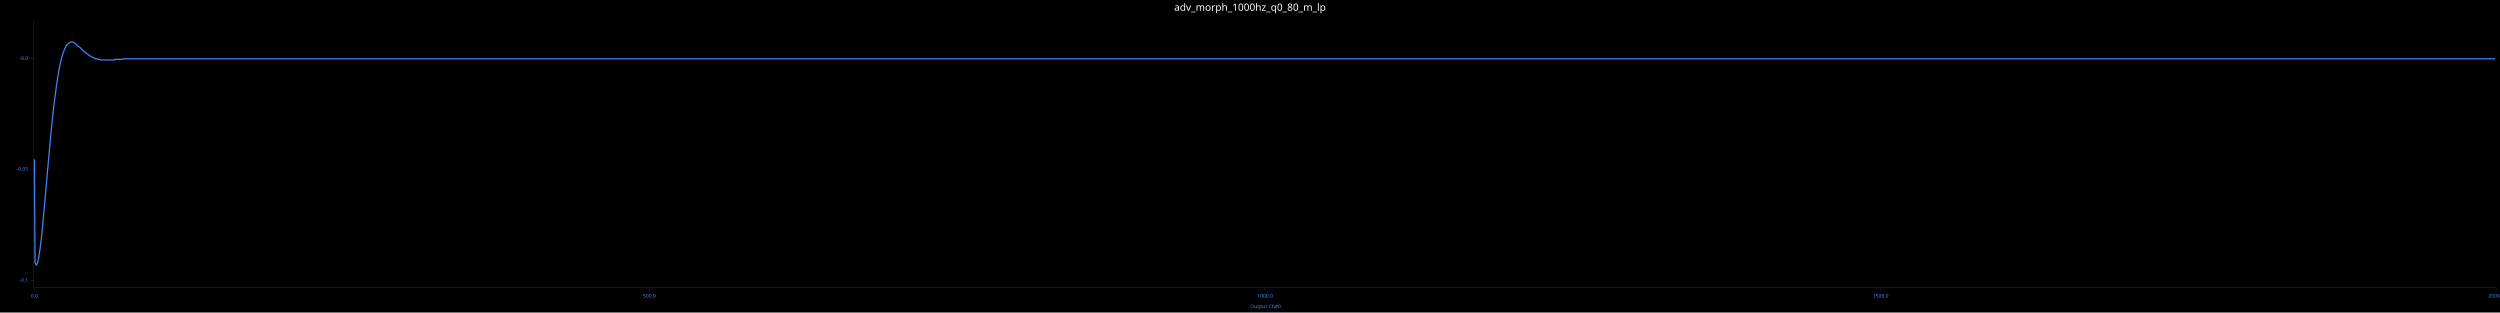
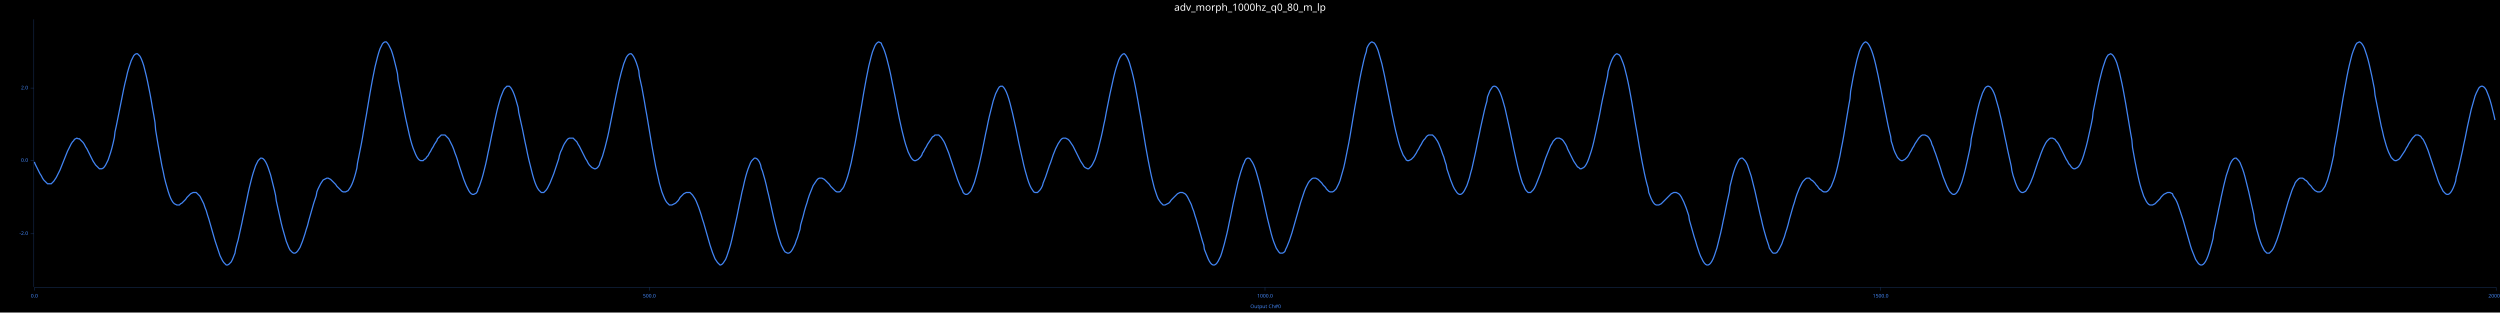
<svg xmlns="http://www.w3.org/2000/svg" width="4000" height="500" viewBox="0 0 4000 500">
  <rect x="0" y="0" width="4000" height="500" opacity="1" fill="#000000" stroke="none" />
  <text x="2000" y="5" dy="0.76em" text-anchor="middle" font-family="sans-serif" font-size="16.129" opacity="1" fill="#FFFFFF">
adv_morph_1000hz_q0_80_m_lp
</text>
  <text x="2025" y="495" dy="-0.5ex" text-anchor="middle" font-family="sans-serif" font-size="8.065" opacity="1" fill="#4285F4">
Output Ch#0
</text>
  <polyline fill="none" opacity="0.3" stroke="#4285F4" stroke-width="1" points="54,31 54,459 " />
-   <text x="45" y="449" dy="0.5ex" text-anchor="end" font-family="sans-serif" font-size="8.065" opacity="1" fill="#4285F4">
- -0.1
+   <text x="45" y="374" dy="0.5ex" text-anchor="end" font-family="sans-serif" font-size="8.065" opacity="1" fill="#4285F4">
+ -2.0
</text>
-   <polyline fill="none" opacity="0.3" stroke="#4285F4" stroke-width="1" points="49,449 54,449 " />
-   <text x="45" y="271" dy="0.5ex" text-anchor="end" font-family="sans-serif" font-size="8.065" opacity="1" fill="#4285F4">
- -0.05
+   <polyline fill="none" opacity="0.3" stroke="#4285F4" stroke-width="1" points="49,374 54,374 " />
+   <text x="45" y="257" dy="0.5ex" text-anchor="end" font-family="sans-serif" font-size="8.065" opacity="1" fill="#4285F4">
+ 0.0
</text>
-   <polyline fill="none" opacity="0.3" stroke="#4285F4" stroke-width="1" points="49,271 54,271 " />
-   <text x="45" y="94" dy="0.5ex" text-anchor="end" font-family="sans-serif" font-size="8.065" opacity="1" fill="#4285F4">
- -0.0
+   <polyline fill="none" opacity="0.3" stroke="#4285F4" stroke-width="1" points="49,257 54,257 " />
+   <text x="45" y="141" dy="0.5ex" text-anchor="end" font-family="sans-serif" font-size="8.065" opacity="1" fill="#4285F4">
+ 2.0
</text>
-   <polyline fill="none" opacity="0.3" stroke="#4285F4" stroke-width="1" points="49,94 54,94 " />
+   <polyline fill="none" opacity="0.3" stroke="#4285F4" stroke-width="1" points="49,141 54,141 " />
  <polyline fill="none" opacity="0.3" stroke="#4285F4" stroke-width="1" points="55,460 3994,460 " />
  <text x="55" y="470" dy="0.76em" text-anchor="middle" font-family="sans-serif" font-size="8.065" opacity="1" fill="#4285F4">
0.0
</text>
  <polyline fill="none" opacity="0.3" stroke="#4285F4" stroke-width="1" points="55,460 55,465 " />
  <text x="1039" y="470" dy="0.76em" text-anchor="middle" font-family="sans-serif" font-size="8.065" opacity="1" fill="#4285F4">
500.0
</text>
  <polyline fill="none" opacity="0.3" stroke="#4285F4" stroke-width="1" points="1039,460 1039,465 " />
  <text x="2024" y="470" dy="0.76em" text-anchor="middle" font-family="sans-serif" font-size="8.065" opacity="1" fill="#4285F4">
1000.0
</text>
  <polyline fill="none" opacity="0.3" stroke="#4285F4" stroke-width="1" points="2024,460 2024,465 " />
  <text x="3009" y="470" dy="0.76em" text-anchor="middle" font-family="sans-serif" font-size="8.065" opacity="1" fill="#4285F4">
1500.0
</text>
  <polyline fill="none" opacity="0.3" stroke="#4285F4" stroke-width="1" points="3009,460 3009,465 " />
  <text x="3994" y="470" dy="0.76em" text-anchor="middle" font-family="sans-serif" font-size="8.065" opacity="1" fill="#4285F4">
2000.0
</text>
  <polyline fill="none" opacity="0.3" stroke="#4285F4" stroke-width="1" points="3994,460 3994,465 " />
-   <polyline fill="none" opacity="1" stroke="#4285F4" stroke-width="2" points="55,255 56,420 58,424 60,421 62,412 64,399 66,383 68,363 70,342 72,320 74,297 76,274 78,252 80,230 82,209 84,189 86,171 88,155 90,140 92,126 94,114 96,104 98,95 100,88 102,82 104,77 106,73 108,71 110,69 112,68 114,67 116,67 118,68 119,69 121,70 123,72 125,74 127,75 129,77 131,79 133,81 135,83 137,84 139,86 141,87 143,89 145,90 147,91 149,92 151,93 153,94 155,94 157,95 159,95 161,96 163,96 165,96 167,96 169,96 171,96 173,96 175,96 177,96 179,96 181,96 183,96 184,95 186,95 188,95 190,95 192,95 194,95 196,95 198,94 200,94 202,94 204,94 206,94 208,94 210,94 212,94 214,94 216,94 218,94 220,94 222,94 224,94 226,94 228,94 230,94 232,94 234,94 236,94 238,94 240,94 242,94 244,94 246,94 248,94 249,94 251,94 253,94 255,94 257,94 259,94 261,94 263,94 265,94 267,94 269,94 271,94 273,94 275,94 277,94 279,94 281,94 283,94 285,94 287,94 289,94 291,94 293,94 295,94 297,94 299,94 301,94 303,94 305,94 307,94 309,94 311,94 313,94 314,94 316,94 318,94 320,94 322,94 324,94 326,94 328,94 330,94 332,94 334,94 336,94 338,94 340,94 342,94 344,94 346,94 348,94 350,94 352,94 354,94 356,94 358,94 360,94 362,94 364,94 366,94 368,94 370,94 372,94 374,94 376,94 377,94 379,94 381,94 383,94 385,94 387,94 389,94 391,94 393,94 395,94 397,94 399,94 401,94 403,94 405,94 407,94 409,94 411,94 413,94 415,94 417,94 419,94 421,94 423,94 425,94 427,94 429,94 431,94 433,94 435,94 437,94 439,94 441,94 442,94 444,94 446,94 448,94 450,94 452,94 454,94 456,94 458,94 460,94 462,94 464,94 466,94 468,94 470,94 472,94 474,94 476,94 478,94 480,94 482,94 484,94 486,94 488,94 490,94 492,94 494,94 496,94 498,94 500,94 502,94 504,94 506,94 507,94 509,94 511,94 513,94 515,94 517,94 519,94 521,94 523,94 525,94 527,94 529,94 531,94 533,94 535,94 537,94 539,94 541,94 543,94 545,94 547,94 549,94 551,94 553,94 555,94 557,94 559,94 561,94 563,94 565,94 567,94 569,94 571,94 572,94 574,94 576,94 578,94 580,94 582,94 584,94 586,94 588,94 590,94 592,94 594,94 596,94 598,94 600,94 602,94 604,94 606,94 608,94 610,94 612,94 614,94 616,94 618,94 620,94 622,94 624,94 626,94 628,94 630,94 632,94 634,94 636,94 637,94 639,94 641,94 643,94 645,94 647,94 649,94 651,94 653,94 655,94 657,94 659,94 661,94 663,94 665,94 667,94 669,94 671,94 673,94 675,94 677,94 679,94 681,94 683,94 685,94 687,94 689,94 691,94 693,94 695,94 697,94 699,94 700,94 702,94 704,94 706,94 708,94 710,94 712,94 714,94 716,94 718,94 720,94 722,94 724,94 726,94 728,94 730,94 732,94 734,94 736,94 738,94 740,94 742,94 744,94 746,94 748,94 750,94 752,94 754,94 756,94 758,94 760,94 762,94 764,94 765,94 767,94 769,94 771,94 773,94 775,94 777,94 779,94 781,94 783,94 785,94 787,94 789,94 791,94 793,94 795,94 797,94 799,94 801,94 803,94 805,94 807,94 809,94 811,94 813,94 815,94 817,94 819,94 821,94 823,94 825,94 827,94 829,94 830,94 832,94 834,94 836,94 838,94 840,94 842,94 844,94 846,94 848,94 850,94 852,94 854,94 856,94 858,94 860,94 862,94 864,94 866,94 868,94 870,94 872,94 874,94 876,94 878,94 880,94 882,94 884,94 886,94 888,94 890,94 892,94 894,94 895,94 897,94 899,94 901,94 903,94 905,94 907,94 909,94 911,94 913,94 915,94 917,94 919,94 921,94 923,94 925,94 927,94 929,94 931,94 933,94 935,94 937,94 939,94 941,94 943,94 945,94 947,94 949,94 951,94 953,94 955,94 957,94 959,94 960,94 962,94 964,94 966,94 968,94 970,94 972,94 974,94 976,94 978,94 980,94 982,94 984,94 986,94 988,94 990,94 992,94 994,94 996,94 998,94 1000,94 1002,94 1004,94 1006,94 1008,94 1010,94 1012,94 1014,94 1016,94 1018,94 1020,94 1022,94 1023,94 1025,94 1027,94 1029,94 1031,94 1033,94 1035,94 1037,94 1039,94 1041,94 1043,94 1045,94 1047,94 1049,94 1051,94 1053,94 1055,94 1057,94 1059,94 1061,94 1063,94 1065,94 1067,94 1069,94 1071,94 1073,94 1075,94 1077,94 1079,94 1081,94 1083,94 1085,94 1087,94 1088,94 1090,94 1092,94 1094,94 1096,94 1098,94 1100,94 1102,94 1104,94 1106,94 1108,94 1110,94 1112,94 1114,94 1116,94 1118,94 1120,94 1122,94 1124,94 1126,94 1128,94 1130,94 1132,94 1134,94 1136,94 1138,94 1140,94 1142,94 1144,94 1146,94 1148,94 1150,94 1152,94 1153,94 1155,94 1157,94 1159,94 1161,94 1163,94 1165,94 1167,94 1169,94 1171,94 1173,94 1175,94 1177,94 1179,94 1181,94 1183,94 1185,94 1187,94 1189,94 1191,94 1193,94 1195,94 1197,94 1199,94 1201,94 1203,94 1205,94 1207,94 1209,94 1211,94 1213,94 1215,94 1217,94 1218,94 1220,94 1222,94 1224,94 1226,94 1228,94 1230,94 1232,94 1234,94 1236,94 1238,94 1240,94 1242,94 1244,94 1246,94 1248,94 1250,94 1252,94 1254,94 1256,94 1258,94 1260,94 1262,94 1264,94 1266,94 1268,94 1270,94 1272,94 1274,94 1276,94 1278,94 1280,94 1281,94 1283,94 1285,94 1287,94 1289,94 1291,94 1293,94 1295,94 1297,94 1299,94 1301,94 1303,94 1305,94 1307,94 1309,94 1311,94 1313,94 1315,94 1317,94 1319,94 1321,94 1323,94 1325,94 1327,94 1329,94 1331,94 1333,94 1335,94 1337,94 1339,94 1341,94 1343,94 1345,94 1346,94 1348,94 1350,94 1352,94 1354,94 1356,94 1358,94 1360,94 1362,94 1364,94 1366,94 1368,94 1370,94 1372,94 1374,94 1376,94 1378,94 1380,94 1382,94 1384,94 1386,94 1388,94 1390,94 1392,94 1394,94 1396,94 1398,94 1400,94 1402,94 1404,94 1406,94 1408,94 1410,94 1411,94 1413,94 1415,94 1417,94 1419,94 1421,94 1423,94 1425,94 1427,94 1429,94 1431,94 1433,94 1435,94 1437,94 1439,94 1441,94 1443,94 1445,94 1447,94 1449,94 1451,94 1453,94 1455,94 1457,94 1459,94 1461,94 1463,94 1465,94 1467,94 1469,94 1471,94 1473,94 1475,94 1476,94 1478,94 1480,94 1482,94 1484,94 1486,94 1488,94 1490,94 1492,94 1494,94 1496,94 1498,94 1500,94 1502,94 1504,94 1506,94 1508,94 1510,94 1512,94 1514,94 1516,94 1518,94 1520,94 1522,94 1524,94 1526,94 1528,94 1530,94 1532,94 1534,94 1536,94 1538,94 1540,94 1541,94 1543,94 1545,94 1547,94 1549,94 1551,94 1553,94 1555,94 1557,94 1559,94 1561,94 1563,94 1565,94 1567,94 1569,94 1571,94 1573,94 1575,94 1577,94 1579,94 1581,94 1583,94 1585,94 1587,94 1589,94 1591,94 1593,94 1595,94 1597,94 1599,94 1601,94 1603,94 1604,94 1606,94 1608,94 1610,94 1612,94 1614,94 1616,94 1618,94 1620,94 1622,94 1624,94 1626,94 1628,94 1630,94 1632,94 1634,94 1636,94 1638,94 1640,94 1642,94 1644,94 1646,94 1648,94 1650,94 1652,94 1654,94 1656,94 1658,94 1660,94 1662,94 1664,94 1666,94 1668,94 1669,94 1671,94 1673,94 1675,94 1677,94 1679,94 1681,94 1683,94 1685,94 1687,94 1689,94 1691,94 1693,94 1695,94 1697,94 1699,94 1701,94 1703,94 1705,94 1707,94 1709,94 1711,94 1713,94 1715,94 1717,94 1719,94 1721,94 1723,94 1725,94 1727,94 1729,94 1731,94 1733,94 1734,94 1736,94 1738,94 1740,94 1742,94 1744,94 1746,94 1748,94 1750,94 1752,94 1754,94 1756,94 1758,94 1760,94 1762,94 1764,94 1766,94 1768,94 1770,94 1772,94 1774,94 1776,94 1778,94 1780,94 1782,94 1784,94 1786,94 1788,94 1790,94 1792,94 1794,94 1796,94 1798,94 1799,94 1801,94 1803,94 1805,94 1807,94 1809,94 1811,94 1813,94 1815,94 1817,94 1819,94 1821,94 1823,94 1825,94 1827,94 1829,94 1831,94 1833,94 1835,94 1837,94 1839,94 1841,94 1843,94 1845,94 1847,94 1849,94 1851,94 1853,94 1855,94 1857,94 1859,94 1861,94 1863,94 1864,94 1866,94 1868,94 1870,94 1872,94 1874,94 1876,94 1878,94 1880,94 1882,94 1884,94 1886,94 1888,94 1890,94 1892,94 1894,94 1896,94 1898,94 1900,94 1902,94 1904,94 1906,94 1908,94 1910,94 1912,94 1914,94 1916,94 1918,94 1920,94 1922,94 1924,94 1926,94 1927,94 1929,94 1931,94 1933,94 1935,94 1937,94 1939,94 1941,94 1943,94 1945,94 1947,94 1949,94 1951,94 1953,94 1955,94 1957,94 1959,94 1961,94 1963,94 1965,94 1967,94 1969,94 1971,94 1973,94 1975,94 1977,94 1979,94 1981,94 1983,94 1985,94 1987,94 1989,94 1991,94 1992,94 1994,94 1996,94 1998,94 2000,94 2002,94 2004,94 2006,94 2008,94 2010,94 2012,94 2014,94 2016,94 2018,94 2020,94 2022,94 2024,94 2026,94 2028,94 2030,94 2032,94 2034,94 2036,94 2038,94 2040,94 2042,94 2044,94 2046,94 2048,94 2050,94 2052,94 2054,94 2056,94 2057,94 2059,94 2061,94 2063,94 2065,94 2067,94 2069,94 2071,94 2073,94 2075,94 2077,94 2079,94 2081,94 2083,94 2085,94 2087,94 2089,94 2091,94 2093,94 2095,94 2097,94 2099,94 2101,94 2103,94 2105,94 2107,94 2109,94 2111,94 2113,94 2115,94 2117,94 2119,94 2121,94 2122,94 2124,94 2126,94 2128,94 2130,94 2132,94 2134,94 2136,94 2138,94 2140,94 2142,94 2144,94 2146,94 2148,94 2150,94 2152,94 2154,94 2156,94 2158,94 2160,94 2162,94 2164,94 2166,94 2168,94 2170,94 2172,94 2174,94 2176,94 2178,94 2180,94 2182,94 2184,94 2186,94 2187,94 2189,94 2191,94 2193,94 2195,94 2197,94 2199,94 2201,94 2203,94 2205,94 2207,94 2209,94 2211,94 2213,94 2215,94 2217,94 2219,94 2221,94 2223,94 2225,94 2227,94 2229,94 2231,94 2233,94 2235,94 2237,94 2239,94 2241,94 2243,94 2245,94 2247,94 2249,94 2250,94 2252,94 2254,94 2256,94 2258,94 2260,94 2262,94 2264,94 2266,94 2268,94 2270,94 2272,94 2274,94 2276,94 2278,94 2280,94 2282,94 2284,94 2286,94 2288,94 2290,94 2292,94 2294,94 2296,94 2298,94 2300,94 2302,94 2304,94 2306,94 2308,94 2310,94 2312,94 2314,94 2315,94 2317,94 2319,94 2321,94 2323,94 2325,94 2327,94 2329,94 2331,94 2333,94 2335,94 2337,94 2339,94 2341,94 2343,94 2345,94 2347,94 2349,94 2351,94 2353,94 2355,94 2357,94 2359,94 2361,94 2363,94 2365,94 2367,94 2369,94 2371,94 2373,94 2375,94 2377,94 2379,94 2380,94 2382,94 2384,94 2386,94 2388,94 2390,94 2392,94 2394,94 2396,94 2398,94 2400,94 2402,94 2404,94 2406,94 2408,94 2410,94 2412,94 2414,94 2416,94 2418,94 2420,94 2422,94 2424,94 2426,94 2428,94 2430,94 2432,94 2434,94 2436,94 2438,94 2440,94 2442,94 2444,94 2445,94 2447,94 2449,94 2451,94 2453,94 2455,94 2457,94 2459,94 2461,94 2463,94 2465,94 2467,94 2469,94 2471,94 2473,94 2475,94 2477,94 2479,94 2481,94 2483,94 2485,94 2487,94 2489,94 2491,94 2493,94 2495,94 2497,94 2499,94 2501,94 2503,94 2505,94 2507,94 2508,94 2510,94 2512,94 2514,94 2516,94 2518,94 2520,94 2522,94 2524,94 2526,94 2528,94 2530,94 2532,94 2534,94 2536,94 2538,94 2540,94 2542,94 2544,94 2546,94 2548,94 2550,94 2552,94 2554,94 2556,94 2558,94 2560,94 2562,94 2564,94 2566,94 2568,94 2570,94 2572,94 2573,94 2575,94 2577,94 2579,94 2581,94 2583,94 2585,94 2587,94 2589,94 2591,94 2593,94 2595,94 2597,94 2599,94 2601,94 2603,94 2605,94 2607,94 2609,94 2611,94 2613,94 2615,94 2617,94 2619,94 2621,94 2623,94 2625,94 2627,94 2629,94 2631,94 2633,94 2635,94 2637,94 2638,94 2640,94 2642,94 2644,94 2646,94 2648,94 2650,94 2652,94 2654,94 2656,94 2658,94 2660,94 2662,94 2664,94 2666,94 2668,94 2670,94 2672,94 2674,94 2676,94 2678,94 2680,94 2682,94 2684,94 2686,94 2688,94 2690,94 2692,94 2694,94 2696,94 2698,94 2700,94 2702,94 2703,94 2705,94 2707,94 2709,94 2711,94 2713,94 2715,94 2717,94 2719,94 2721,94 2723,94 2725,94 2727,94 2729,94 2731,94 2733,94 2735,94 2737,94 2739,94 2741,94 2743,94 2745,94 2747,94 2749,94 2751,94 2753,94 2755,94 2757,94 2759,94 2761,94 2763,94 2765,94 2767,94 2768,94 2770,94 2772,94 2774,94 2776,94 2778,94 2780,94 2782,94 2784,94 2786,94 2788,94 2790,94 2792,94 2794,94 2796,94 2798,94 2800,94 2802,94 2804,94 2806,94 2808,94 2810,94 2812,94 2814,94 2816,94 2818,94 2820,94 2822,94 2824,94 2826,94 2828,94 2830,94 2831,94 2833,94 2835,94 2837,94 2839,94 2841,94 2843,94 2845,94 2847,94 2849,94 2851,94 2853,94 2855,94 2857,94 2859,94 2861,94 2863,94 2865,94 2867,94 2869,94 2871,94 2873,94 2875,94 2877,94 2879,94 2881,94 2883,94 2885,94 2887,94 2889,94 2891,94 2893,94 2895,94 2896,94 2898,94 2900,94 2902,94 2904,94 2906,94 2908,94 2910,94 2912,94 2914,94 2916,94 2918,94 2920,94 2922,94 2924,94 2926,94 2928,94 2930,94 2932,94 2934,94 2936,94 2938,94 2940,94 2942,94 2944,94 2946,94 2948,94 2950,94 2952,94 2954,94 2956,94 2958,94 2960,94 2961,94 2963,94 2965,94 2967,94 2969,94 2971,94 2973,94 2975,94 2977,94 2979,94 2981,94 2983,94 2985,94 2987,94 2989,94 2991,94 2993,94 2995,94 2997,94 2999,94 3001,94 3003,94 3005,94 3007,94 3009,94 3011,94 3013,94 3015,94 3017,94 3019,94 3021,94 3023,94 3025,94 3026,94 3028,94 3030,94 3032,94 3034,94 3036,94 3038,94 3040,94 3042,94 3044,94 3046,94 3048,94 3050,94 3052,94 3054,94 3056,94 3058,94 3060,94 3062,94 3064,94 3066,94 3068,94 3070,94 3072,94 3074,94 3076,94 3078,94 3080,94 3082,94 3084,94 3086,94 3088,94 3090,94 3091,94 3093,94 3095,94 3097,94 3099,94 3101,94 3103,94 3105,94 3107,94 3109,94 3111,94 3113,94 3115,94 3117,94 3119,94 3121,94 3123,94 3125,94 3127,94 3129,94 3131,94 3133,94 3135,94 3137,94 3139,94 3141,94 3143,94 3145,94 3147,94 3149,94 3151,94 3153,94 3154,94 3156,94 3158,94 3160,94 3162,94 3164,94 3166,94 3168,94 3170,94 3172,94 3174,94 3176,94 3178,94 3180,94 3182,94 3184,94 3186,94 3188,94 3190,94 3192,94 3194,94 3196,94 3198,94 3200,94 3202,94 3204,94 3206,94 3208,94 3210,94 3212,94 3214,94 3216,94 3218,94 3219,94 3221,94 3223,94 3225,94 3227,94 3229,94 3231,94 3233,94 3235,94 3237,94 3239,94 3241,94 3243,94 3245,94 3247,94 3249,94 3251,94 3253,94 3255,94 3257,94 3259,94 3261,94 3263,94 3265,94 3267,94 3269,94 3271,94 3273,94 3275,94 3277,94 3279,94 3281,94 3283,94 3284,94 3286,94 3288,94 3290,94 3292,94 3294,94 3296,94 3298,94 3300,94 3302,94 3304,94 3306,94 3308,94 3310,94 3312,94 3314,94 3316,94 3318,94 3320,94 3322,94 3324,94 3326,94 3328,94 3330,94 3332,94 3334,94 3336,94 3338,94 3340,94 3342,94 3344,94 3346,94 3348,94 3349,94 3351,94 3353,94 3355,94 3357,94 3359,94 3361,94 3363,94 3365,94 3367,94 3369,94 3371,94 3373,94 3375,94 3377,94 3379,94 3381,94 3383,94 3385,94 3387,94 3389,94 3391,94 3393,94 3395,94 3397,94 3399,94 3401,94 3403,94 3405,94 3407,94 3409,94 3411,94 3412,94 3414,94 3416,94 3418,94 3420,94 3422,94 3424,94 3426,94 3428,94 3430,94 3432,94 3434,94 3436,94 3438,94 3440,94 3442,94 3444,94 3446,94 3448,94 3450,94 3452,94 3454,94 3456,94 3458,94 3460,94 3462,94 3464,94 3466,94 3468,94 3470,94 3472,94 3474,94 3476,94 3477,94 3479,94 3481,94 3483,94 3485,94 3487,94 3489,94 3491,94 3493,94 3495,94 3497,94 3499,94 3501,94 3503,94 3505,94 3507,94 3509,94 3511,94 3513,94 3515,94 3517,94 3519,94 3521,94 3523,94 3525,94 3527,94 3529,94 3531,94 3533,94 3535,94 3537,94 3539,94 3541,94 3542,94 3544,94 3546,94 3548,94 3550,94 3552,94 3554,94 3556,94 3558,94 3560,94 3562,94 3564,94 3566,94 3568,94 3570,94 3572,94 3574,94 3576,94 3578,94 3580,94 3582,94 3584,94 3586,94 3588,94 3590,94 3592,94 3594,94 3596,94 3598,94 3600,94 3602,94 3604,94 3606,94 3607,94 3609,94 3611,94 3613,94 3615,94 3617,94 3619,94 3621,94 3623,94 3625,94 3627,94 3629,94 3631,94 3633,94 3635,94 3637,94 3639,94 3641,94 3643,94 3645,94 3647,94 3649,94 3651,94 3653,94 3655,94 3657,94 3659,94 3661,94 3663,94 3665,94 3667,94 3669,94 3671,94 3672,94 3674,94 3676,94 3678,94 3680,94 3682,94 3684,94 3686,94 3688,94 3690,94 3692,94 3694,94 3696,94 3698,94 3700,94 3702,94 3704,94 3706,94 3708,94 3710,94 3712,94 3714,94 3716,94 3718,94 3720,94 3722,94 3724,94 3726,94 3728,94 3730,94 3732,94 3734,94 3735,94 3737,94 3739,94 3741,94 3743,94 3745,94 3747,94 3749,94 3751,94 3753,94 3755,94 3757,94 3759,94 3761,94 3763,94 3765,94 3767,94 3769,94 3771,94 3773,94 3775,94 3777,94 3779,94 3781,94 3783,94 3785,94 3787,94 3789,94 3791,94 3793,94 3795,94 3797,94 3799,94 3800,94 3802,94 3804,94 3806,94 3808,94 3810,94 3812,94 3814,94 3816,94 3818,94 3820,94 3822,94 3824,94 3826,94 3828,94 3830,94 3832,94 3834,94 3836,94 3838,94 3840,94 3842,94 3844,94 3846,94 3848,94 3850,94 3852,94 3854,94 3856,94 3858,94 3860,94 3862,94 3864,94 3865,94 3867,94 3869,94 3871,94 3873,94 3875,94 3877,94 3879,94 3881,94 3883,94 3885,94 3887,94 3889,94 3891,94 3893,94 3895,94 3897,94 3899,94 3901,94 3903,94 3905,94 3907,94 3909,94 3911,94 3913,94 3915,94 3917,94 3919,94 3921,94 3923,94 3925,94 3927,94 3929,94 3930,94 3932,94 3934,94 3936,94 3938,94 3940,94 3942,94 3944,94 3946,94 3948,94 3950,94 3952,94 3954,94 3956,94 3958,94 3960,94 3962,94 3964,94 3966,94 3968,94 3970,94 3972,94 3974,94 3976,94 3978,94 3980,94 3982,94 3984,94 3986,94 3988,94 3990,94 3992,94 " />
+   <polyline fill="none" opacity="1" stroke="#4285F4" stroke-width="2" points="55,259 56,262 58,266 60,270 62,274 64,278 66,281 68,285 70,288 72,290 74,292 76,294 78,294 80,294 82,294 84,292 86,290 88,287 90,284 92,280 94,276 96,272 98,267 100,262 102,257 104,252 106,247 108,242 110,238 112,234 114,230 116,227 118,225 119,223 121,222 123,221 125,222 127,222 129,224 131,226 133,228 135,231 137,235 139,238 141,242 143,246 145,250 147,254 149,258 151,261 153,264 155,266 157,268 159,270 161,270 163,270 165,269 167,267 169,264 171,260 173,256 175,250 177,244 179,237 181,229 183,220 184,211 186,202 188,192 190,182 192,172 194,162 196,152 198,142 200,133 202,125 204,116 206,109 208,103 210,97 212,93 214,89 216,87 218,86 220,86 222,88 224,90 226,94 228,99 230,105 232,113 234,121 236,130 238,140 240,150 242,161 244,173 246,184 248,196 249,208 251,220 253,232 255,243 257,254 259,265 261,274 263,284 265,292 267,299 269,306 271,312 273,317 275,321 277,324 279,326 281,327 283,328 285,328 287,328 289,326 291,325 293,323 295,321 297,319 299,316 301,314 303,312 305,310 307,309 309,308 311,308 313,308 314,308 316,310 318,312 320,314 322,318 324,322 326,326 328,332 330,337 332,344 334,350 336,357 338,364 340,371 342,378 344,385 346,391 348,397 350,403 352,409 354,413 356,417 358,420 360,422 362,424 364,424 366,423 368,421 370,419 372,415 374,410 376,405 377,399 379,391 381,384 383,375 385,366 387,357 389,347 391,338 393,328 395,319 397,309 399,300 401,292 403,284 405,277 407,271 409,265 411,261 413,257 415,255 417,253 419,253 421,254 423,256 425,259 427,263 429,268 431,274 433,280 435,288 437,296 439,304 441,313 442,321 444,330 446,339 448,348 450,357 452,365 454,372 456,379 458,386 460,391 462,396 464,400 466,402 468,404 470,405 472,405 474,404 476,402 478,399 480,396 482,391 484,386 486,380 488,374 490,367 492,361 494,353 496,346 498,339 500,332 502,325 504,319 506,313 507,307 509,302 511,298 513,294 515,291 517,288 519,287 521,286 523,285 525,285 527,286 529,287 531,289 533,291 535,293 537,295 539,298 541,300 543,302 545,304 547,306 549,307 551,307 553,307 555,306 557,305 559,302 561,299 563,295 565,290 567,284 569,277 571,269 572,261 574,251 576,241 578,231 580,220 582,208 584,196 586,185 588,173 590,161 592,149 594,138 596,127 598,117 600,107 602,99 604,91 606,84 608,78 610,74 612,70 614,68 616,67 618,67 620,69 622,72 624,76 626,80 628,86 630,93 632,101 634,109 636,118 637,128 639,138 641,148 643,158 645,169 647,179 649,189 651,198 653,207 655,216 657,224 659,231 661,237 663,242 665,247 667,251 669,254 671,256 673,257 675,257 677,257 679,255 681,254 683,251 685,249 687,245 689,242 691,238 693,235 695,231 697,228 699,225 700,222 702,220 704,218 706,216 708,216 710,216 712,216 714,218 716,220 718,222 720,226 722,230 724,234 726,239 728,245 730,250 732,256 734,263 736,269 738,275 740,281 742,287 744,292 746,297 748,301 750,305 752,308 754,310 756,311 758,311 760,310 762,309 764,306 765,302 767,298 769,292 771,286 773,279 775,271 777,263 779,254 781,244 783,235 785,225 787,215 789,206 791,196 793,187 795,178 797,170 799,163 801,156 803,151 805,146 807,142 809,140 811,138 813,138 815,138 817,140 819,143 821,147 823,152 825,158 827,165 829,172 830,180 832,189 834,198 836,207 838,217 840,227 842,236 844,246 846,255 848,263 850,271 852,279 854,286 856,292 858,297 860,301 862,304 864,306 866,308 868,308 870,308 872,306 874,304 876,301 878,297 880,293 882,288 884,283 886,278 888,272 890,266 892,260 894,254 895,249 897,243 899,239 901,234 903,230 905,227 907,224 909,222 911,221 913,221 915,221 917,221 919,223 921,225 923,227 925,231 927,234 929,238 931,242 933,246 935,250 937,254 939,257 941,261 943,264 945,266 947,268 949,269 951,270 953,270 955,269 957,267 959,264 960,260 962,255 964,250 966,243 968,236 970,228 972,220 974,211 976,201 978,191 980,181 982,171 984,161 986,151 988,142 990,132 992,124 994,116 996,109 998,102 1000,97 1002,92 1004,89 1006,87 1008,86 1010,86 1012,88 1014,91 1016,95 1018,100 1020,106 1022,113 1023,122 1025,131 1027,140 1029,151 1031,162 1033,174 1035,185 1037,197 1039,209 1041,221 1043,233 1045,244 1047,255 1049,266 1051,275 1053,284 1055,293 1057,300 1059,307 1061,312 1063,317 1065,321 1067,324 1069,326 1071,328 1073,328 1075,328 1077,327 1079,326 1081,325 1083,323 1085,321 1087,318 1088,316 1090,314 1092,312 1094,310 1096,309 1098,308 1100,308 1102,308 1104,308 1106,310 1108,312 1110,315 1112,318 1114,322 1116,327 1118,332 1120,338 1122,344 1124,351 1126,357 1128,364 1130,371 1132,378 1134,385 1136,392 1138,398 1140,404 1142,409 1144,414 1146,417 1148,420 1150,422 1152,424 1153,424 1155,423 1157,421 1159,418 1161,415 1163,410 1165,404 1167,398 1169,391 1171,383 1173,374 1175,365 1177,356 1179,347 1181,337 1183,327 1185,318 1187,308 1189,300 1191,291 1193,283 1195,276 1197,270 1199,265 1201,260 1203,257 1205,255 1207,253 1209,253 1211,254 1213,256 1215,259 1217,264 1218,269 1220,274 1222,281 1224,288 1226,296 1228,305 1230,313 1232,322 1234,331 1236,340 1238,349 1240,357 1242,365 1244,373 1246,380 1248,386 1250,392 1252,396 1254,400 1256,403 1258,404 1260,405 1262,405 1264,404 1266,402 1268,399 1270,395 1272,391 1274,385 1276,380 1278,373 1280,367 1281,360 1283,353 1285,346 1287,338 1289,331 1291,325 1293,318 1295,312 1297,307 1299,302 1301,297 1303,294 1305,291 1307,288 1309,286 1311,285 1313,285 1315,285 1317,286 1319,287 1321,289 1323,291 1325,293 1327,295 1329,298 1331,300 1333,302 1335,304 1337,306 1339,307 1341,307 1343,307 1345,306 1346,304 1348,302 1350,299 1352,294 1354,289 1356,283 1358,276 1360,268 1362,260 1364,250 1366,240 1368,230 1370,219 1372,207 1374,195 1376,183 1378,172 1380,160 1382,148 1384,137 1386,126 1388,116 1390,106 1392,98 1394,90 1396,83 1398,78 1400,73 1402,70 1404,68 1406,67 1408,68 1410,69 1411,72 1413,76 1415,81 1417,87 1419,94 1421,102 1423,110 1425,119 1427,129 1429,139 1431,149 1433,159 1435,170 1437,180 1439,190 1441,199 1443,208 1445,216 1447,224 1449,231 1451,237 1453,243 1455,247 1457,251 1459,254 1461,256 1463,257 1465,257 1467,256 1469,255 1471,253 1473,251 1475,248 1476,245 1478,242 1480,238 1482,235 1484,231 1486,228 1488,225 1490,222 1492,219 1494,218 1496,216 1498,216 1500,216 1502,216 1504,218 1506,220 1508,223 1510,226 1512,230 1514,235 1516,240 1518,245 1520,251 1522,257 1524,263 1526,269 1528,275 1530,281 1532,287 1534,292 1536,297 1538,301 1540,305 1541,308 1543,310 1545,311 1547,311 1549,310 1551,308 1553,306 1555,302 1557,297 1559,292 1561,285 1563,278 1565,270 1567,262 1569,253 1571,244 1573,234 1575,224 1577,214 1579,205 1581,195 1583,186 1585,178 1587,170 1589,162 1591,156 1593,150 1595,146 1597,142 1599,139 1601,138 1603,138 1604,138 1606,140 1608,143 1610,147 1612,152 1614,158 1616,165 1618,173 1620,181 1622,190 1624,199 1626,208 1628,218 1630,228 1632,237 1634,246 1636,255 1638,264 1640,272 1642,279 1644,286 1646,292 1648,297 1650,301 1652,304 1654,307 1656,308 1658,308 1660,308 1662,306 1664,304 1666,301 1668,297 1669,293 1671,288 1673,283 1675,277 1677,271 1679,265 1681,260 1683,254 1685,248 1687,243 1689,238 1691,234 1693,230 1695,227 1697,224 1699,222 1701,221 1703,221 1705,221 1707,222 1709,223 1711,225 1713,228 1715,231 1717,234 1719,238 1721,242 1723,246 1725,250 1727,254 1729,258 1731,261 1733,264 1734,266 1736,268 1738,269 1740,270 1742,270 1744,268 1746,266 1748,263 1750,259 1752,255 1754,249 1756,243 1758,235 1760,227 1762,219 1764,210 1766,200 1768,191 1770,180 1772,170 1774,160 1776,150 1778,141 1780,132 1782,123 1784,115 1786,108 1788,102 1790,96 1792,92 1794,89 1796,87 1798,86 1799,86 1801,88 1803,91 1805,95 1807,100 1809,107 1811,114 1813,122 1815,131 1817,141 1819,152 1821,163 1823,175 1825,186 1827,198 1829,210 1831,222 1833,234 1835,245 1837,256 1839,266 1841,276 1843,285 1845,293 1847,301 1849,307 1851,313 1853,318 1855,321 1857,324 1859,326 1861,328 1863,328 1864,328 1866,327 1868,326 1870,325 1872,323 1874,320 1876,318 1878,316 1880,314 1882,312 1884,310 1886,309 1888,308 1890,308 1892,308 1894,309 1896,310 1898,312 1900,315 1902,319 1904,323 1906,327 1908,333 1910,338 1912,345 1914,351 1916,358 1918,365 1920,372 1922,379 1924,386 1926,392 1927,399 1929,404 1931,409 1933,414 1935,418 1937,421 1939,423 1941,424 1943,424 1945,423 1947,421 1949,418 1951,414 1953,410 1955,404 1957,397 1959,390 1961,382 1963,374 1965,365 1967,355 1969,346 1971,336 1973,326 1975,317 1977,308 1979,299 1981,290 1983,283 1985,276 1987,270 1989,264 1991,260 1992,257 1994,254 1996,253 1998,253 2000,254 2002,257 2004,260 2006,264 2008,269 2010,275 2012,282 2014,289 2016,297 2018,305 2020,314 2022,323 2024,332 2026,341 2028,350 2030,358 2032,366 2034,374 2036,381 2038,387 2040,392 2042,397 2044,400 2046,403 2048,405 2050,405 2052,405 2054,404 2056,402 2057,399 2059,395 2061,390 2063,385 2065,379 2067,373 2069,366 2071,359 2073,352 2075,345 2077,338 2079,331 2081,324 2083,318 2085,312 2087,306 2089,301 2091,297 2093,293 2095,290 2097,288 2099,286 2101,285 2103,285 2105,285 2107,286 2109,287 2111,289 2113,291 2115,293 2117,296 2119,298 2121,300 2122,302 2124,304 2126,306 2128,307 2130,307 2132,307 2134,306 2136,304 2138,302 2140,298 2142,294 2144,289 2146,282 2148,275 2150,268 2152,259 2154,249 2156,239 2158,229 2160,218 2162,206 2164,194 2166,182 2168,170 2170,159 2172,147 2174,136 2176,125 2178,115 2180,106 2182,97 2184,89 2186,83 2187,77 2189,73 2191,70 2193,68 2195,67 2197,68 2199,69 2201,72 2203,76 2205,81 2207,88 2209,95 2211,102 2213,111 2215,120 2217,130 2219,140 2221,150 2223,160 2225,170 2227,181 2229,190 2231,200 2233,209 2235,217 2237,225 2239,232 2241,238 2243,243 2245,248 2247,251 2249,254 2250,256 2252,257 2254,257 2256,256 2258,255 2260,253 2262,251 2264,248 2266,245 2268,241 2270,238 2272,234 2274,231 2276,227 2278,224 2280,222 2282,219 2284,217 2286,216 2288,216 2290,216 2292,216 2294,218 2296,220 2298,223 2300,226 2302,230 2304,235 2306,240 2308,246 2310,251 2312,258 2314,264 2315,270 2317,276 2319,282 2321,288 2323,293 2325,298 2327,302 2329,305 2331,308 2333,310 2335,311 2337,311 2339,310 2341,308 2343,305 2345,301 2347,297 2349,291 2351,285 2353,277 2355,270 2357,261 2359,252 2361,243 2363,233 2365,223 2367,214 2369,204 2371,195 2373,186 2375,177 2377,169 2379,162 2380,155 2382,150 2384,145 2386,142 2388,139 2390,138 2392,138 2394,139 2396,141 2398,144 2400,148 2402,153 2404,159 2406,166 2408,173 2410,182 2412,191 2414,200 2416,209 2418,219 2420,228 2422,238 2424,247 2426,256 2428,265 2430,273 2432,280 2434,287 2436,293 2438,297 2440,302 2442,305 2444,307 2445,308 2447,308 2449,308 2451,306 2453,304 2455,301 2457,297 2459,292 2461,287 2463,282 2465,277 2467,271 2469,265 2471,259 2473,253 2475,248 2477,243 2479,238 2481,233 2483,230 2485,226 2487,224 2489,222 2491,221 2493,221 2495,221 2497,222 2499,223 2501,225 2503,228 2505,231 2507,235 2508,238 2510,242 2512,246 2514,250 2516,254 2518,258 2520,261 2522,264 2524,267 2526,268 2528,270 2530,270 2532,269 2534,268 2536,266 2538,263 2540,259 2542,254 2544,248 2546,242 2548,235 2550,227 2552,218 2554,209 2556,199 2558,190 2560,180 2562,169 2564,159 2566,150 2568,140 2570,131 2572,122 2573,114 2575,107 2577,101 2579,96 2581,92 2583,89 2585,87 2587,86 2589,87 2591,88 2593,91 2595,96 2597,101 2599,107 2601,115 2603,123 2605,132 2607,142 2609,153 2611,164 2613,176 2615,188 2617,200 2619,211 2621,223 2623,235 2625,246 2627,257 2629,267 2631,277 2633,286 2635,294 2637,301 2638,308 2640,313 2642,318 2644,322 2646,325 2648,327 2650,328 2652,328 2654,328 2656,327 2658,326 2660,324 2662,322 2664,320 2666,318 2668,316 2670,314 2672,312 2674,310 2676,309 2678,308 2680,308 2682,308 2684,309 2686,310 2688,312 2690,315 2692,319 2694,323 2696,328 2698,333 2700,339 2702,345 2703,352 2705,359 2707,366 2709,373 2711,380 2713,386 2715,393 2717,399 2719,405 2721,410 2723,414 2725,418 2727,421 2729,423 2731,424 2733,424 2735,423 2737,421 2739,418 2741,414 2743,409 2745,403 2747,397 2749,389 2751,381 2753,373 2755,364 2757,354 2759,345 2761,335 2763,325 2765,316 2767,307 2768,298 2770,290 2772,282 2774,275 2776,269 2778,264 2780,260 2782,256 2784,254 2786,253 2788,253 2790,255 2792,257 2794,260 2796,264 2798,270 2800,276 2802,282 2804,290 2806,298 2808,306 2810,315 2812,324 2814,333 2816,342 2818,350 2820,359 2822,367 2824,374 2826,381 2828,387 2830,393 2831,397 2833,400 2835,403 2837,405 2839,405 2841,405 2843,404 2845,401 2847,398 2849,394 2851,390 2853,384 2855,379 2857,372 2859,366 2861,359 2863,351 2865,344 2867,337 2869,330 2871,324 2873,317 2875,311 2877,306 2879,301 2881,297 2883,293 2885,290 2887,288 2889,286 2891,285 2893,285 2895,285 2896,286 2898,288 2900,289 2902,291 2904,293 2906,296 2908,298 2910,301 2912,303 2914,304 2916,306 2918,307 2920,307 2922,307 2924,306 2926,304 2928,301 2930,298 2932,293 2934,288 2936,282 2938,275 2940,267 2942,258 2944,249 2946,238 2948,228 2950,217 2952,205 2954,193 2956,181 2958,169 2960,158 2961,146 2963,135 2965,124 2967,114 2969,105 2971,96 2973,89 2975,82 2977,77 2979,73 2981,70 2983,68 2985,67 2987,68 2989,70 2991,73 2993,77 2995,82 2997,88 2999,95 3001,103 3003,112 3005,121 3007,131 3009,141 3011,151 3013,161 3015,171 3017,181 3019,191 3021,201 3023,210 3025,218 3026,226 3028,232 3030,239 3032,244 3034,248 3036,252 3038,254 3040,256 3042,257 3044,257 3046,256 3048,255 3050,253 3052,251 3054,248 3056,244 3058,241 3060,237 3062,234 3064,230 3066,227 3068,224 3070,221 3072,219 3074,217 3076,216 3078,216 3080,216 3082,217 3084,218 3086,220 3088,223 3090,227 3091,231 3093,235 3095,241 3097,246 3099,252 3101,258 3103,264 3105,270 3107,277 3109,283 3111,288 3113,293 3115,298 3117,302 3119,306 3121,308 3123,310 3125,311 3127,311 3129,310 3131,308 3133,305 3135,301 3137,296 3139,291 3141,284 3143,277 3145,269 3147,260 3149,251 3151,242 3153,232 3154,222 3156,213 3158,203 3160,194 3162,185 3164,176 3166,168 3168,161 3170,155 3172,149 3174,145 3176,141 3178,139 3180,138 3182,138 3184,139 3186,141 3188,144 3190,148 3192,153 3194,160 3196,167 3198,174 3200,183 3202,191 3204,201 3206,210 3208,220 3210,229 3212,239 3214,248 3216,257 3218,266 3219,273 3221,281 3223,287 3225,293 3227,298 3229,302 3231,305 3233,307 3235,308 3237,308 3239,307 3241,306 3243,303 3245,300 3247,296 3249,292 3251,287 3253,282 3255,276 3257,270 3259,264 3261,258 3263,253 3265,247 3267,242 3269,237 3271,233 3273,229 3275,226 3277,224 3279,222 3281,221 3283,221 3284,221 3286,222 3288,223 3290,226 3292,228 3294,231 3296,235 3298,239 3300,243 3302,247 3304,251 3306,255 3308,258 3310,262 3312,264 3314,267 3316,269 3318,270 3320,270 3322,269 3324,268 3326,266 3328,263 3330,259 3332,254 3334,248 3336,241 3338,234 3340,226 3342,217 3344,208 3346,199 3348,189 3349,179 3351,169 3353,159 3355,149 3357,139 3359,130 3361,122 3363,114 3365,107 3367,101 3369,95 3371,91 3373,88 3375,87 3377,86 3379,87 3381,89 3383,92 3385,96 3387,101 3389,108 3391,115 3393,124 3395,133 3397,143 3399,154 3401,165 3403,177 3405,189 3407,201 3409,213 3411,224 3412,236 3414,247 3416,258 3418,268 3420,278 3422,287 3424,295 3426,302 3428,308 3430,314 3432,318 3434,322 3436,325 3438,327 3440,328 3442,328 3444,328 3446,327 3448,326 3450,324 3452,322 3454,320 3456,318 3458,315 3460,313 3462,311 3464,310 3466,309 3468,308 3470,308 3472,308 3474,309 3476,310 3477,313 3479,316 3481,319 3483,323 3485,328 3487,334 3489,340 3491,346 3493,352 3495,359 3497,366 3499,373 3501,380 3503,387 3505,394 3507,400 3509,405 3511,410 3513,415 3515,418 3517,421 3519,423 3521,424 3523,424 3525,423 3527,421 3529,418 3531,414 3533,409 3535,403 3537,396 3539,389 3541,381 3542,372 3544,363 3546,354 3548,344 3550,334 3552,325 3554,315 3556,306 3558,297 3560,289 3562,281 3564,275 3566,269 3568,263 3570,259 3572,256 3574,254 3576,253 3578,253 3580,255 3582,257 3584,260 3586,265 3588,270 3590,276 3592,283 3594,291 3596,299 3598,307 3600,316 3602,325 3604,334 3606,343 3607,351 3609,360 3611,368 3613,375 3615,382 3617,388 3619,393 3621,397 3623,401 3625,403 3627,405 3629,405 3631,405 3633,403 3635,401 3637,398 3639,394 3641,389 3643,384 3645,378 3647,372 3649,365 3651,358 3653,351 3655,344 3657,337 3659,330 3661,323 3663,317 3665,311 3667,305 3669,300 3671,296 3672,293 3674,290 3676,288 3678,286 3680,285 3682,285 3684,285 3686,286 3688,288 3690,289 3692,291 3694,294 3696,296 3698,298 3700,301 3702,303 3704,305 3706,306 3708,307 3710,307 3712,307 3714,306 3716,304 3718,301 3720,298 3722,293 3724,288 3726,281 3728,274 3730,266 3732,257 3734,248 3735,237 3737,227 3739,216 3741,204 3743,192 3745,180 3747,168 3749,156 3751,145 3753,134 3755,123 3757,113 3759,104 3761,96 3763,88 3765,82 3767,77 3769,72 3771,69 3773,68 3775,67 3777,68 3779,70 3781,73 3783,77 3785,83 3787,89 3789,96 3791,104 3793,113 3795,122 3797,132 3799,142 3800,152 3802,162 3804,172 3806,182 3808,192 3810,202 3812,210 3814,219 3816,226 3818,233 3820,239 3822,244 3824,248 3826,252 3828,254 3830,256 3832,257 3834,257 3836,256 3838,255 3840,253 3842,250 3844,247 3846,244 3848,241 3850,237 3852,234 3854,230 3856,227 3858,224 3860,221 3862,219 3864,217 3865,216 3867,216 3869,216 3871,217 3873,218 3875,221 3877,223 3879,227 3881,231 3883,236 3885,241 3887,247 3889,253 3891,259 3893,265 3895,271 3897,277 3899,283 3901,289 3903,294 3905,298 3907,302 3909,306 3911,308 3913,310 3915,311 3917,311 3919,310 3921,308 3923,305 3925,301 3927,296 3929,290 3930,283 3932,276 3934,268 3936,259 3938,250 3940,241 3942,231 3944,222 3946,212 3948,202 3950,193 3952,184 3954,175 3956,168 3958,161 3960,154 3962,149 3964,145 3966,141 3968,139 3970,138 3972,138 3974,139 3976,141 3978,144 3980,149 3982,154 3984,160 3986,167 3988,175 3990,183 3992,192 " />
</svg>
